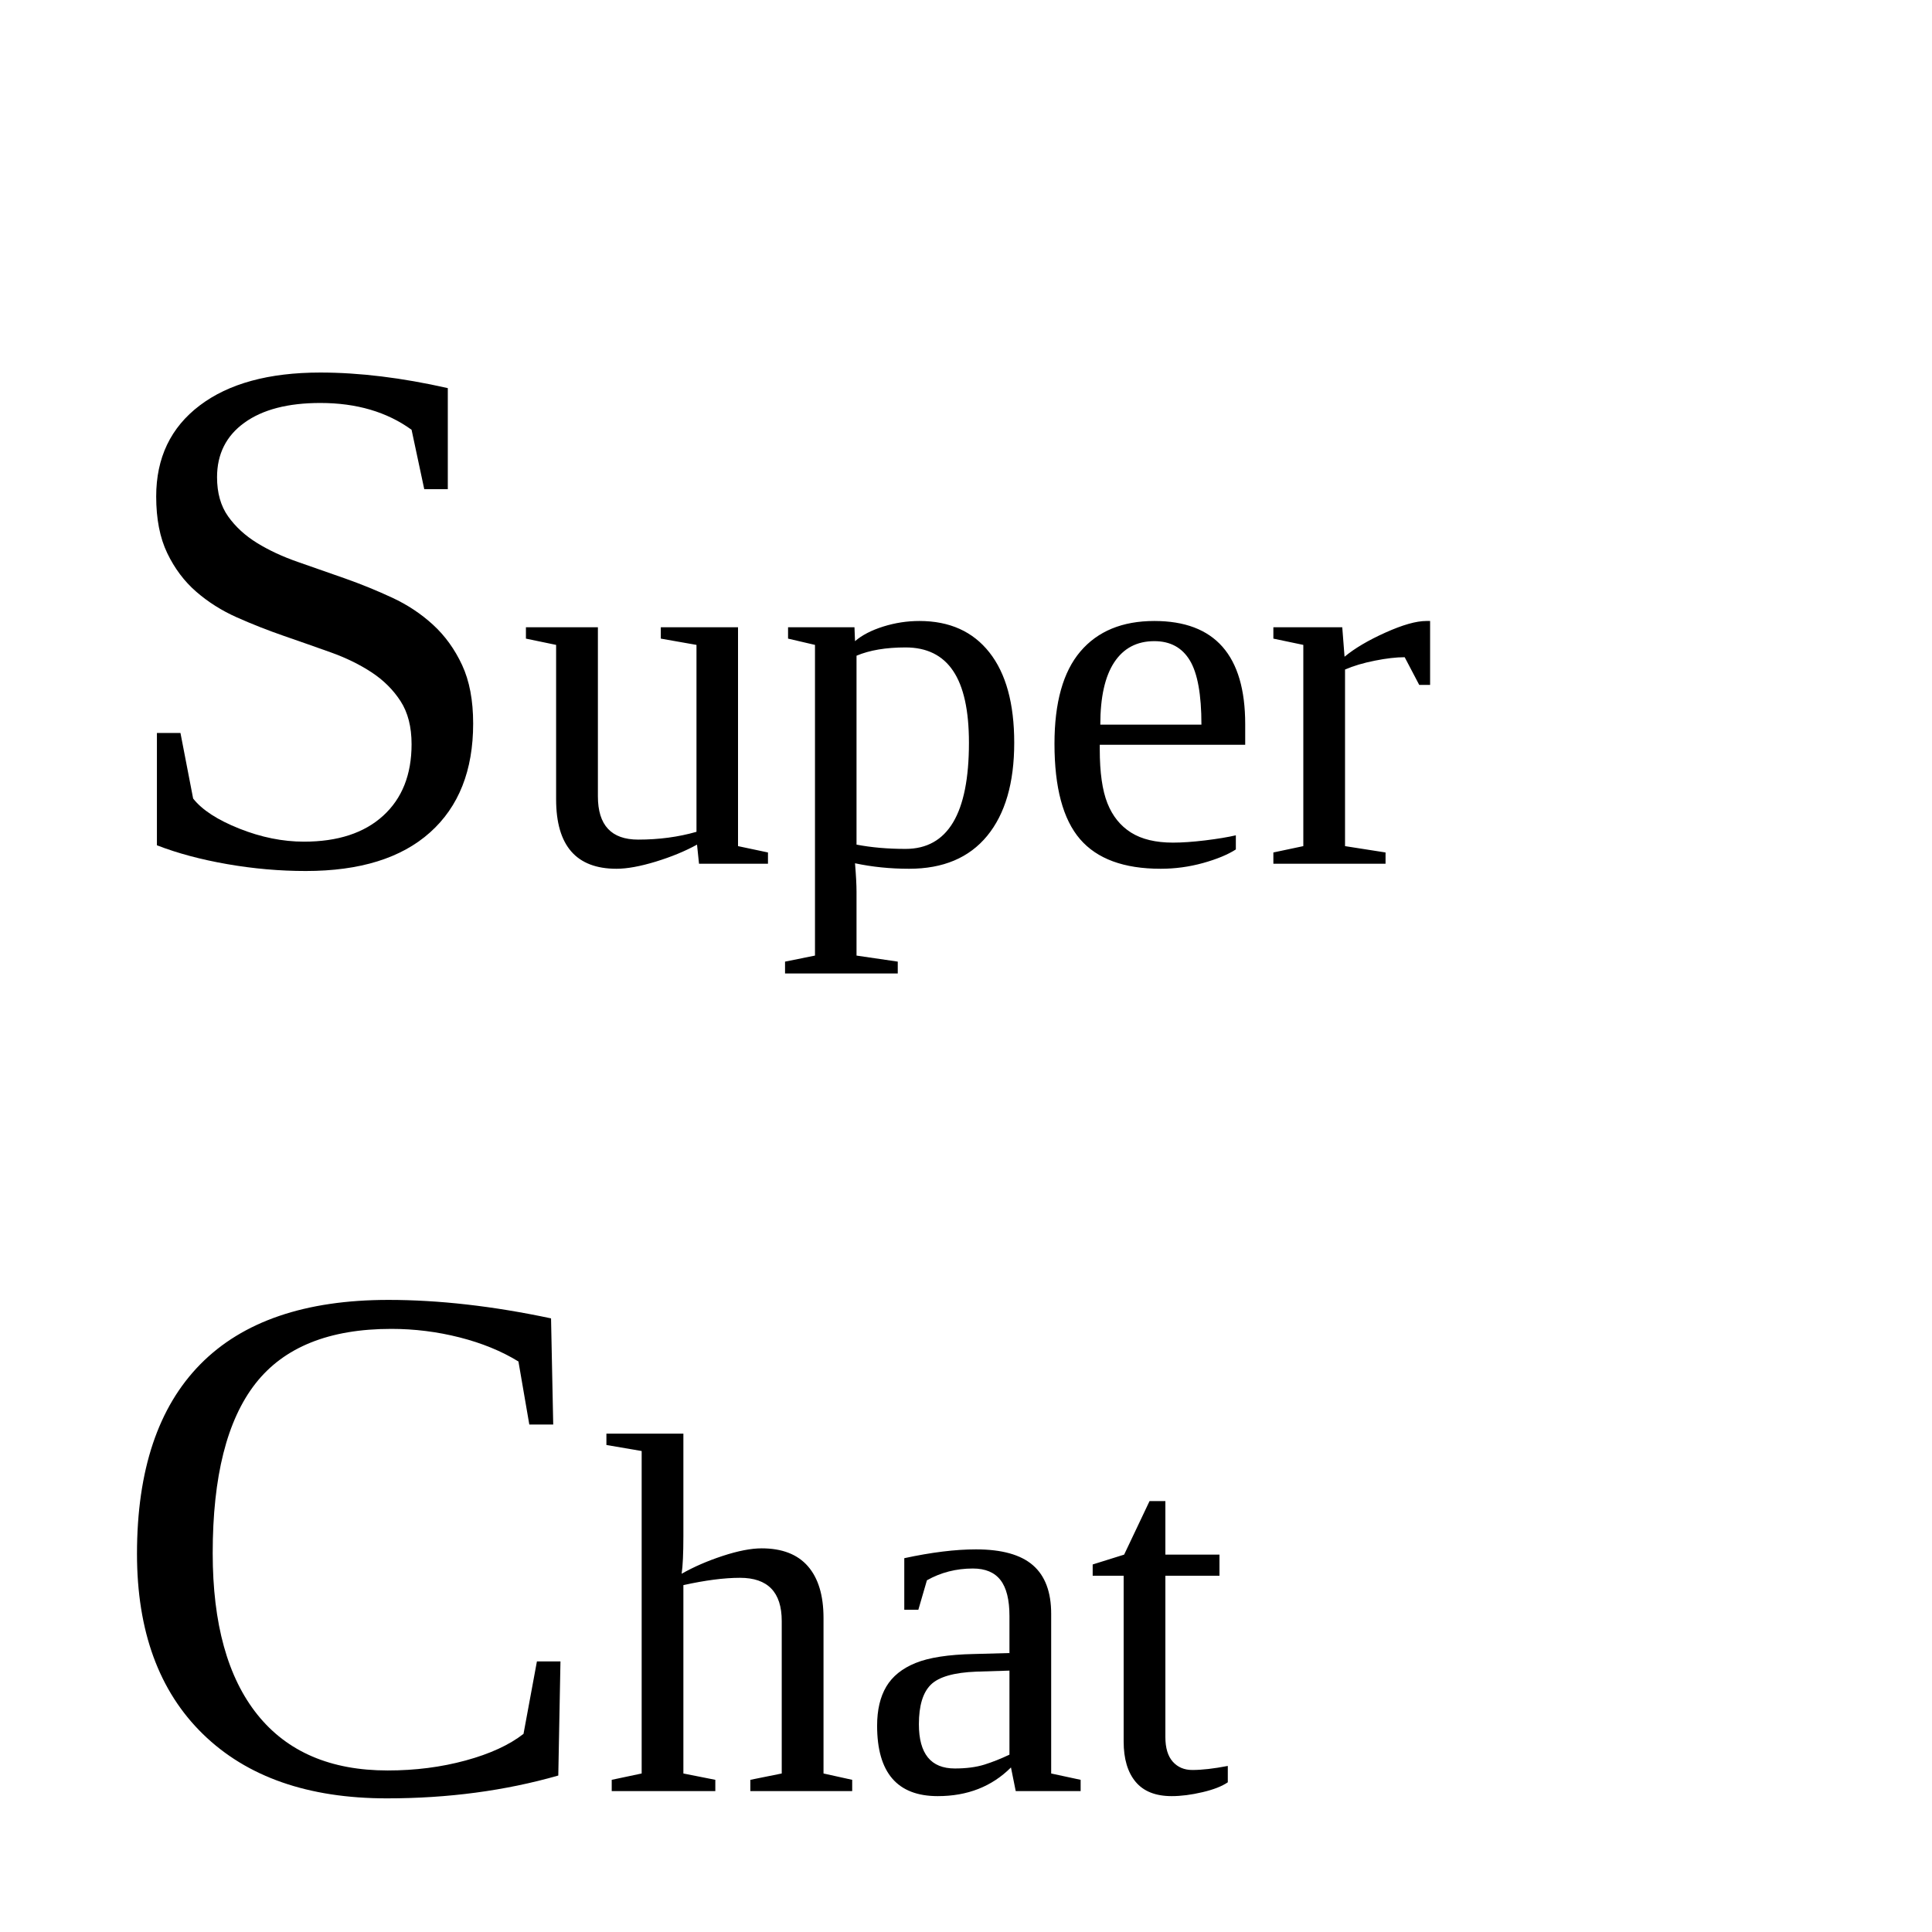
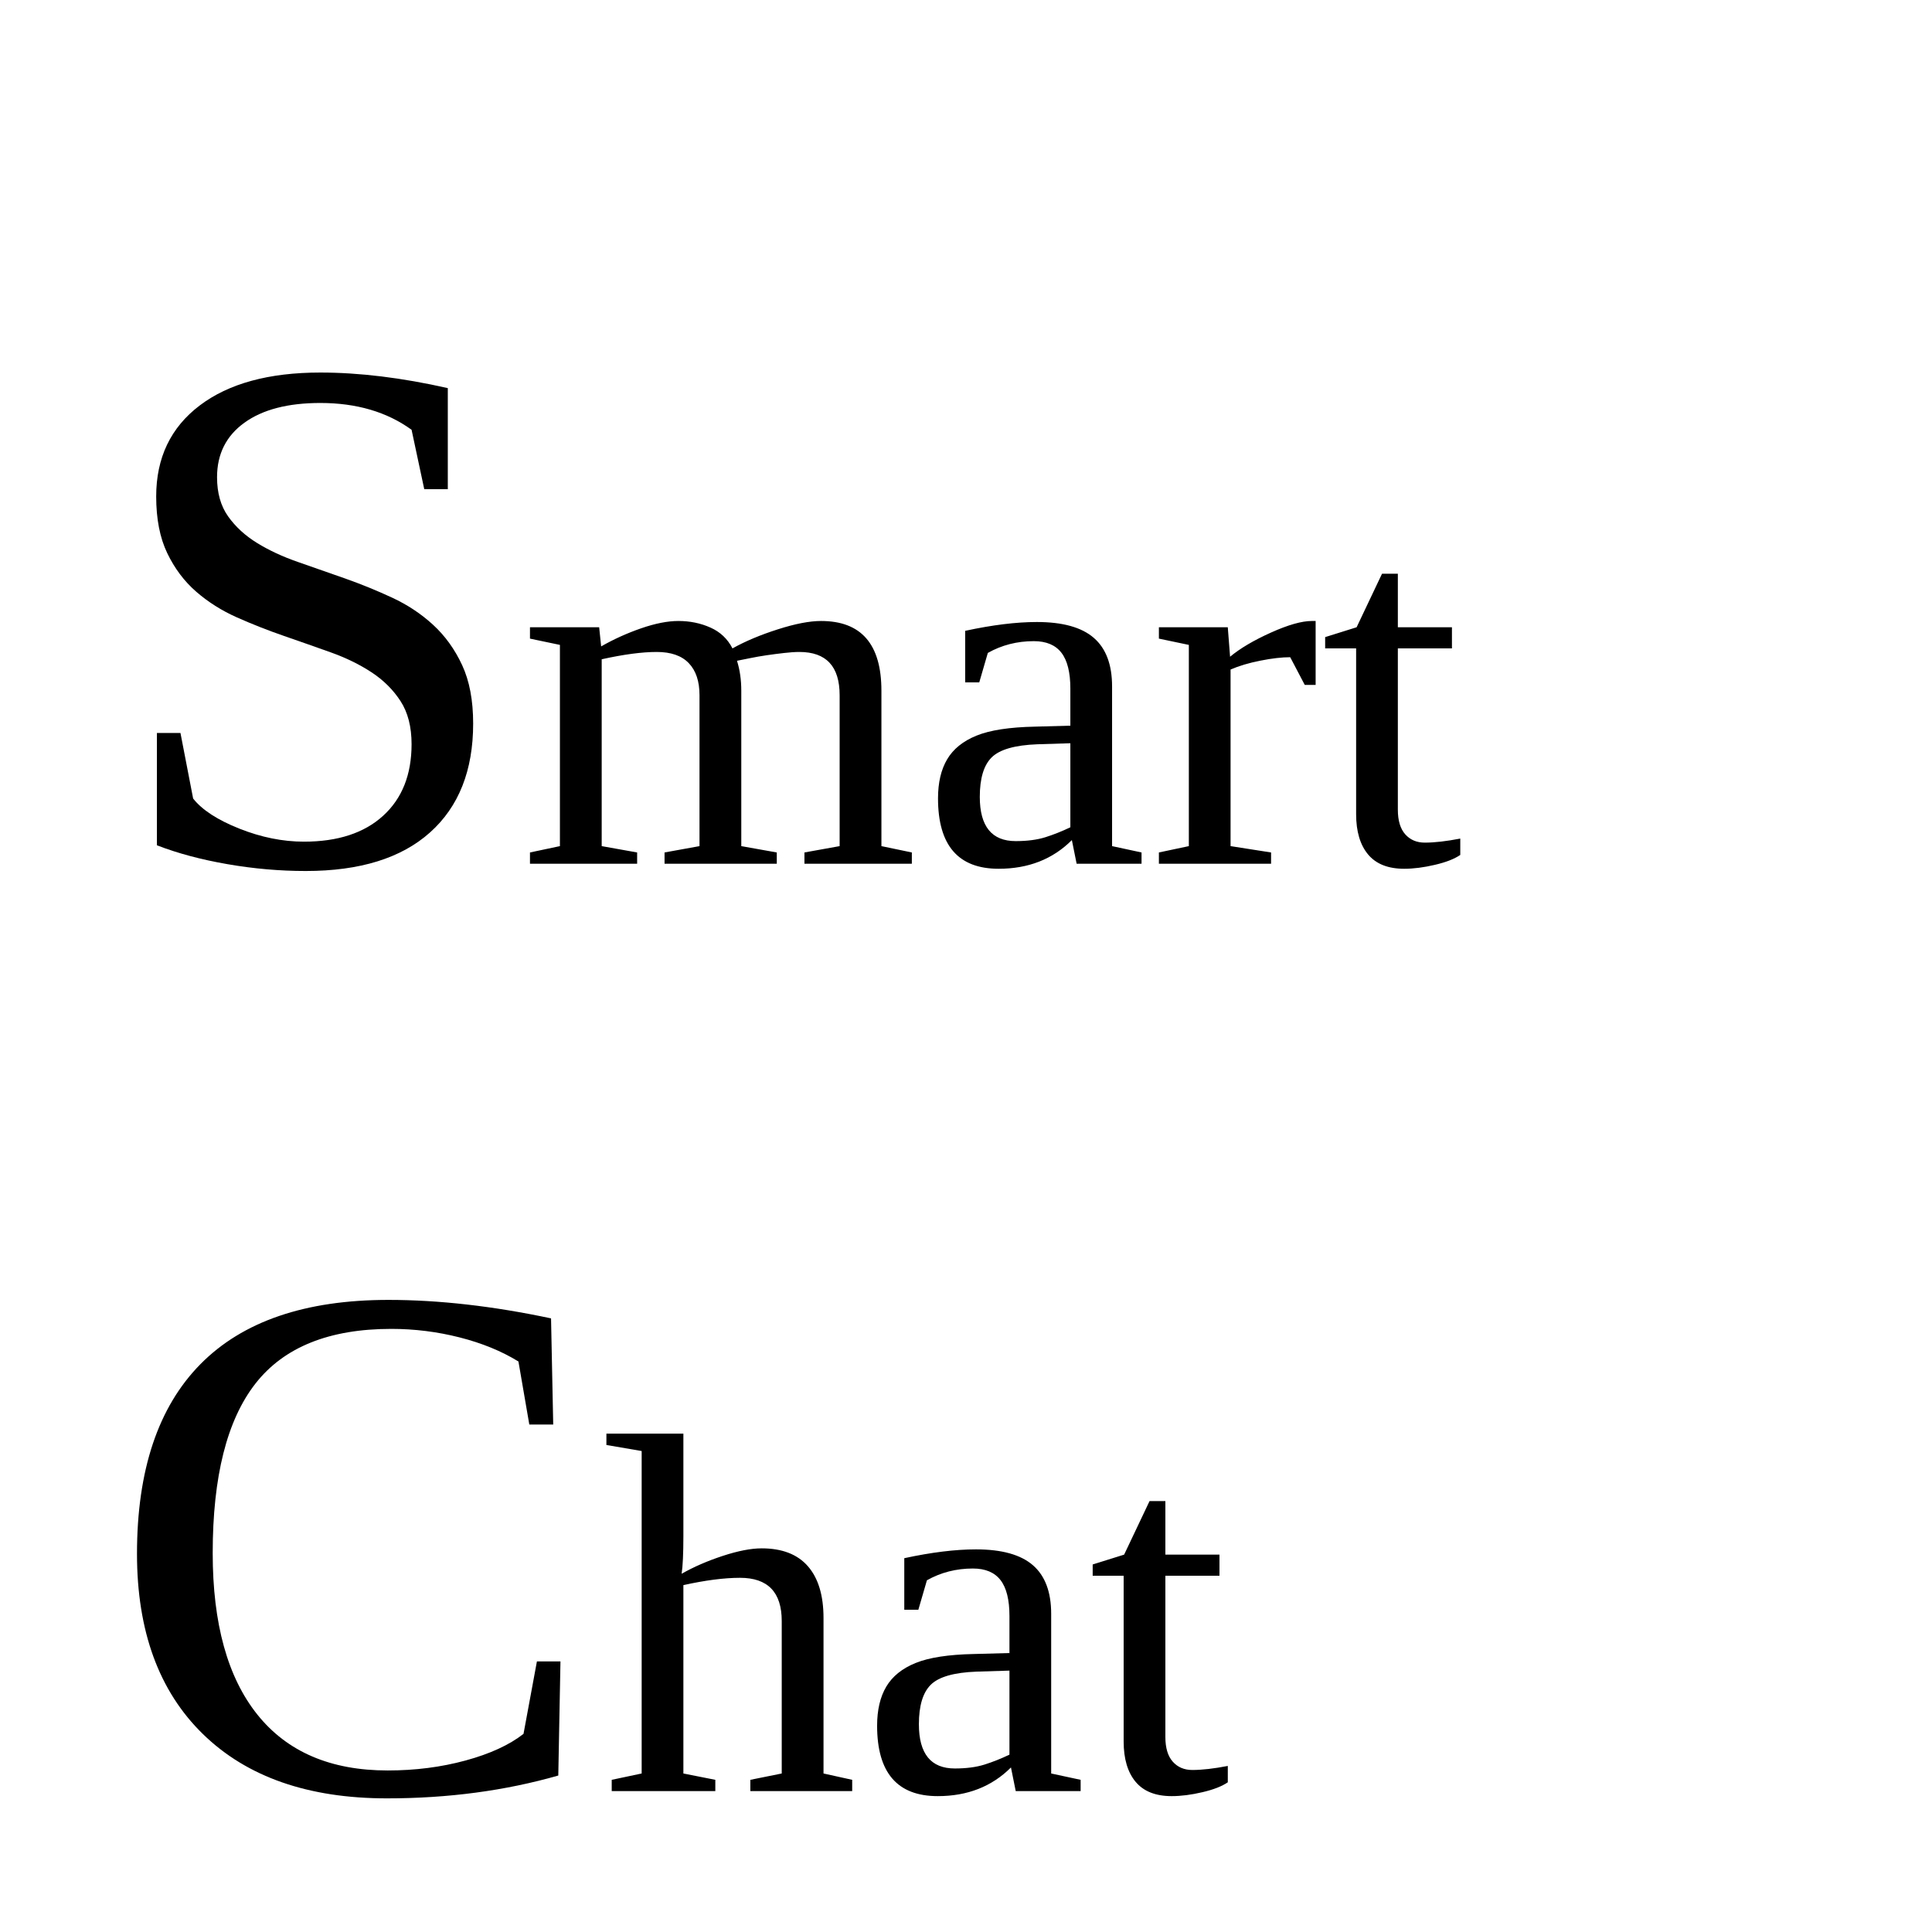
<svg xmlns="http://www.w3.org/2000/svg" width="500" height="500" viewBox="0 0 500 500" fill="none" version="1.1" id="svg1">
  <defs id="defs1" />
  <text xml:space="preserve" style="font-size:192px;fill:#000000" x="27.58" y="223.539" id="text1">
-     <tspan id="tspan1" x="27.58" y="223.539" style="font-size:192px">S<tspan style="font-size:133.333px" id="tspan3">uper</tspan>
+     <tspan id="tspan1" x="27.58" y="223.539" style="font-size:192px">S<tspan style="font-size:133.333px" id="tspan3">mart</tspan>
    </tspan>
    <tspan x="27.58" y="463.539" style="font-size:192px" id="tspan2">C<tspan style="font-size:133.333px" id="tspan4">hat</tspan>
    </tspan>
  </text>
+   <text xml:space="preserve" style="font-size:133.333px;fill:#000000" x="542.654" y="286.73" id="text5">
+     <tspan id="tspan5" x="542.654" y="286.73" />
+   </text>
</svg>
